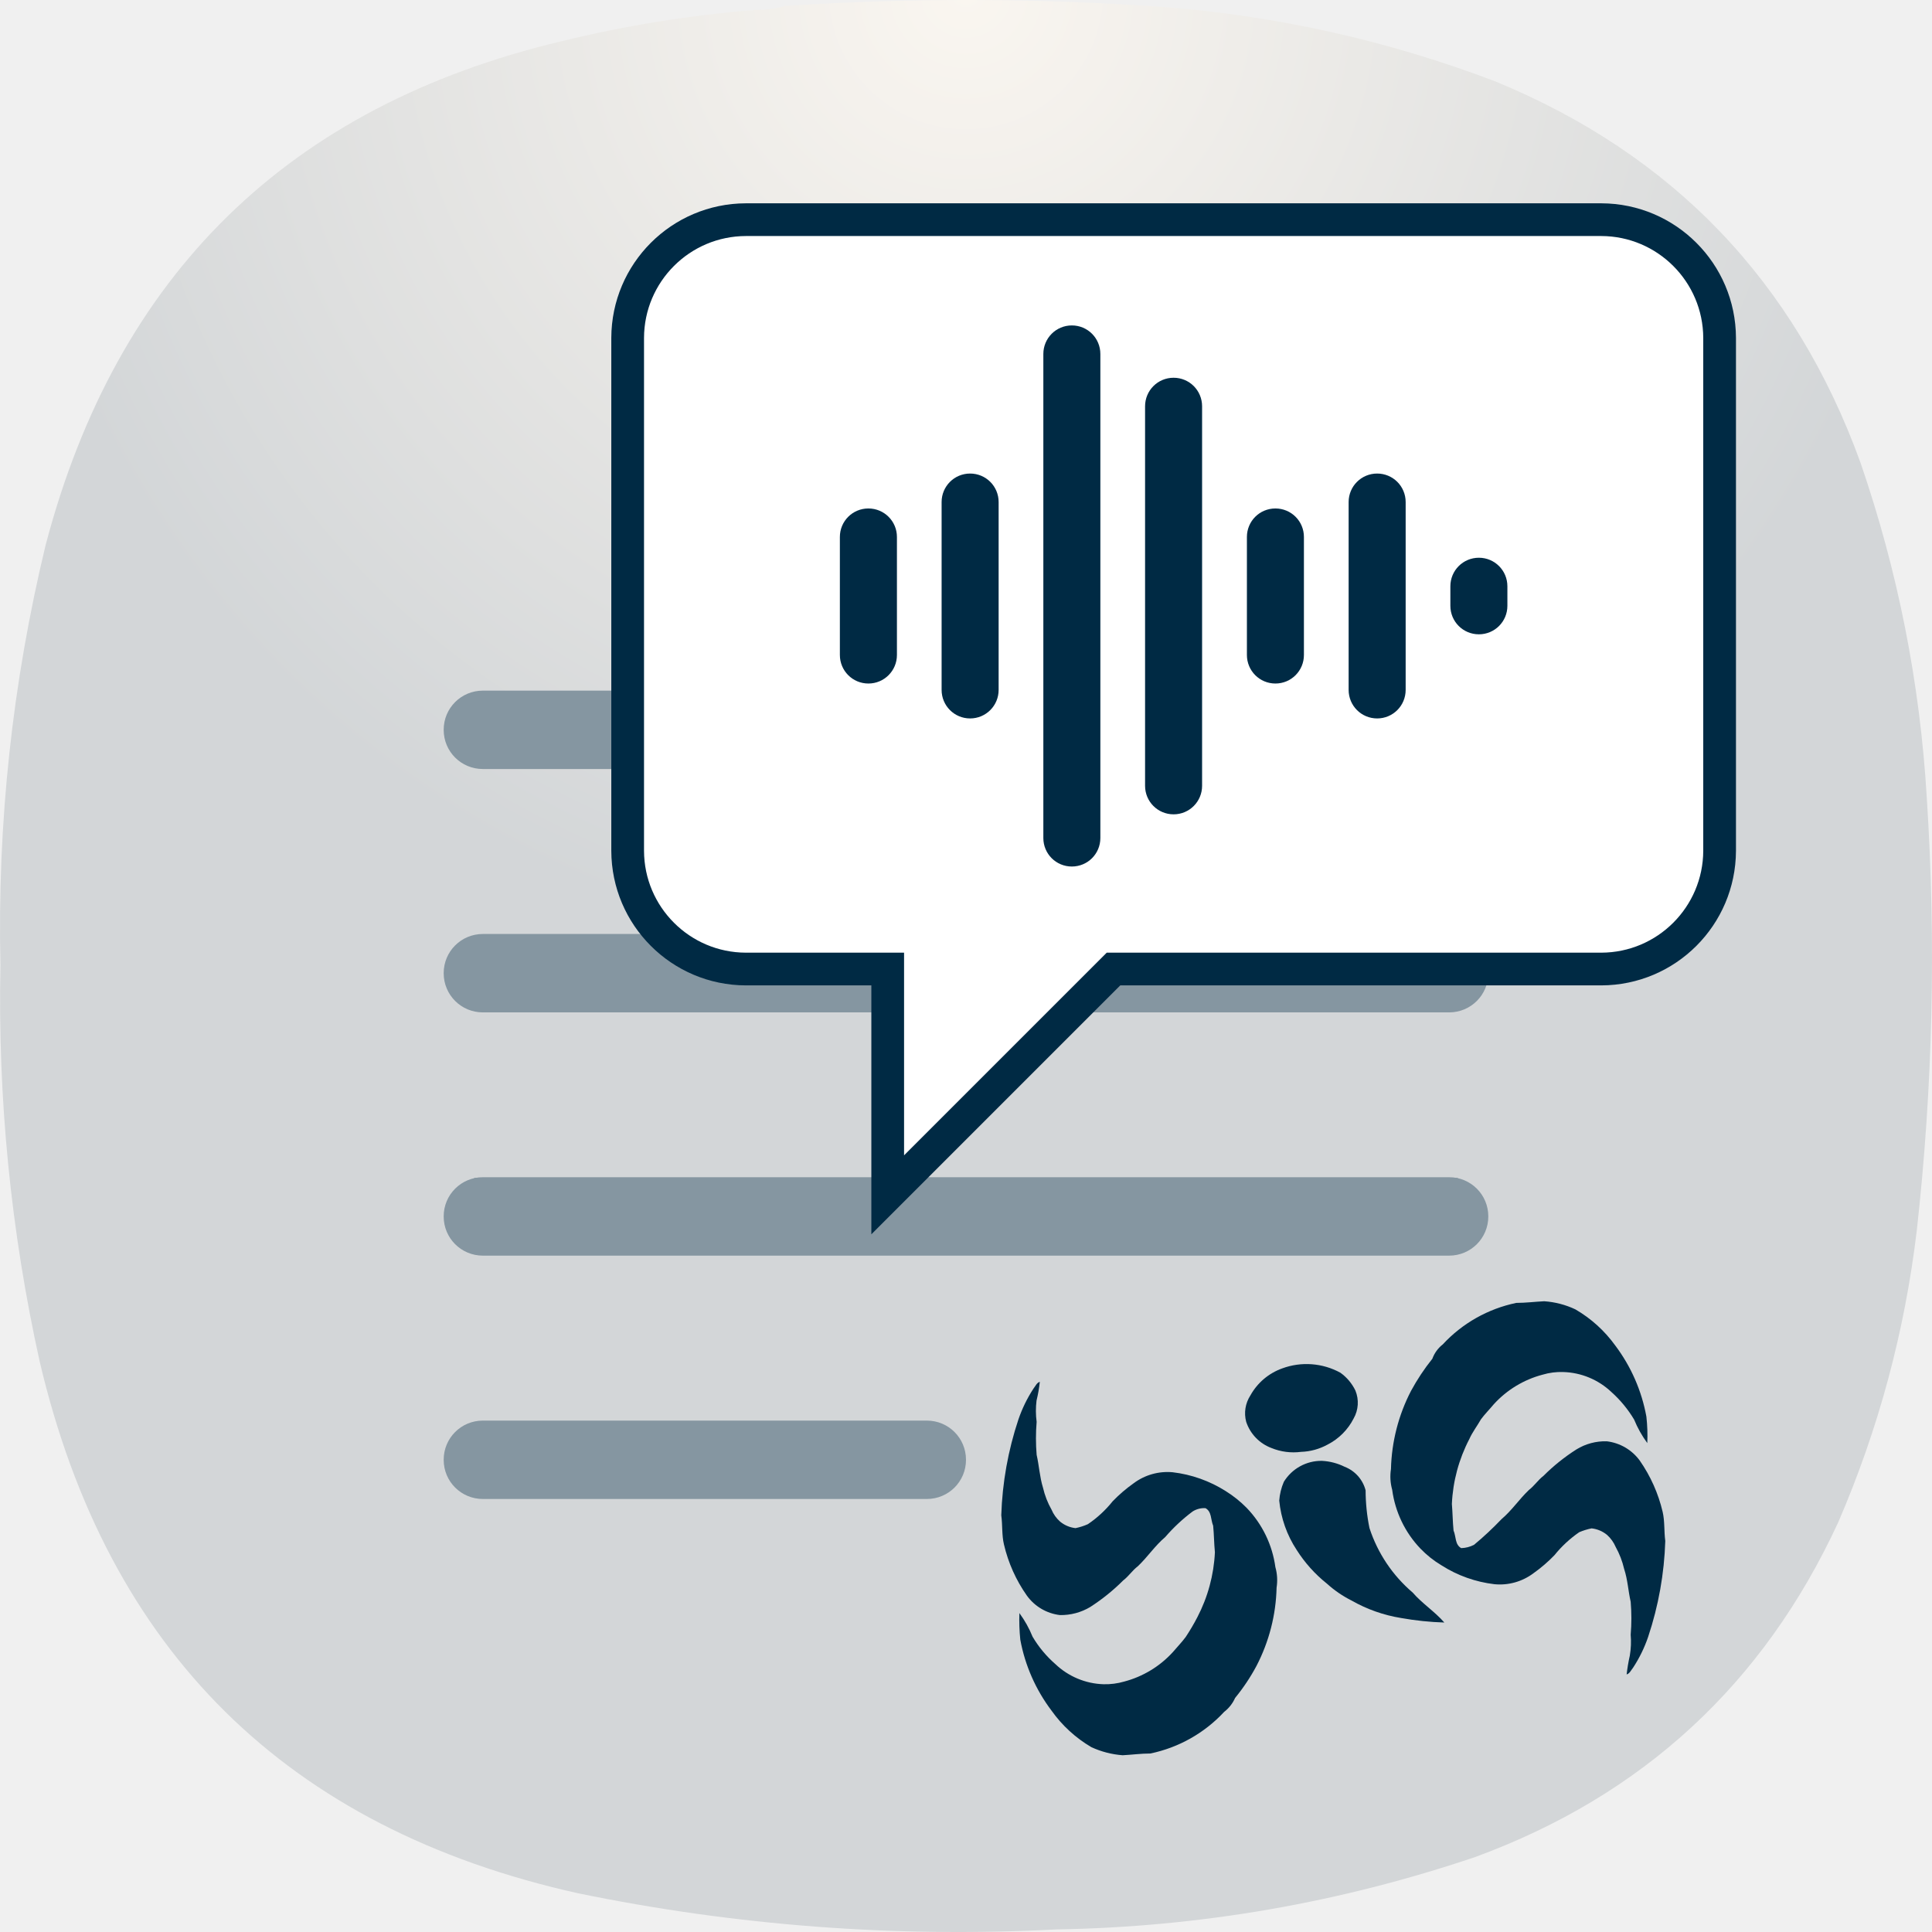
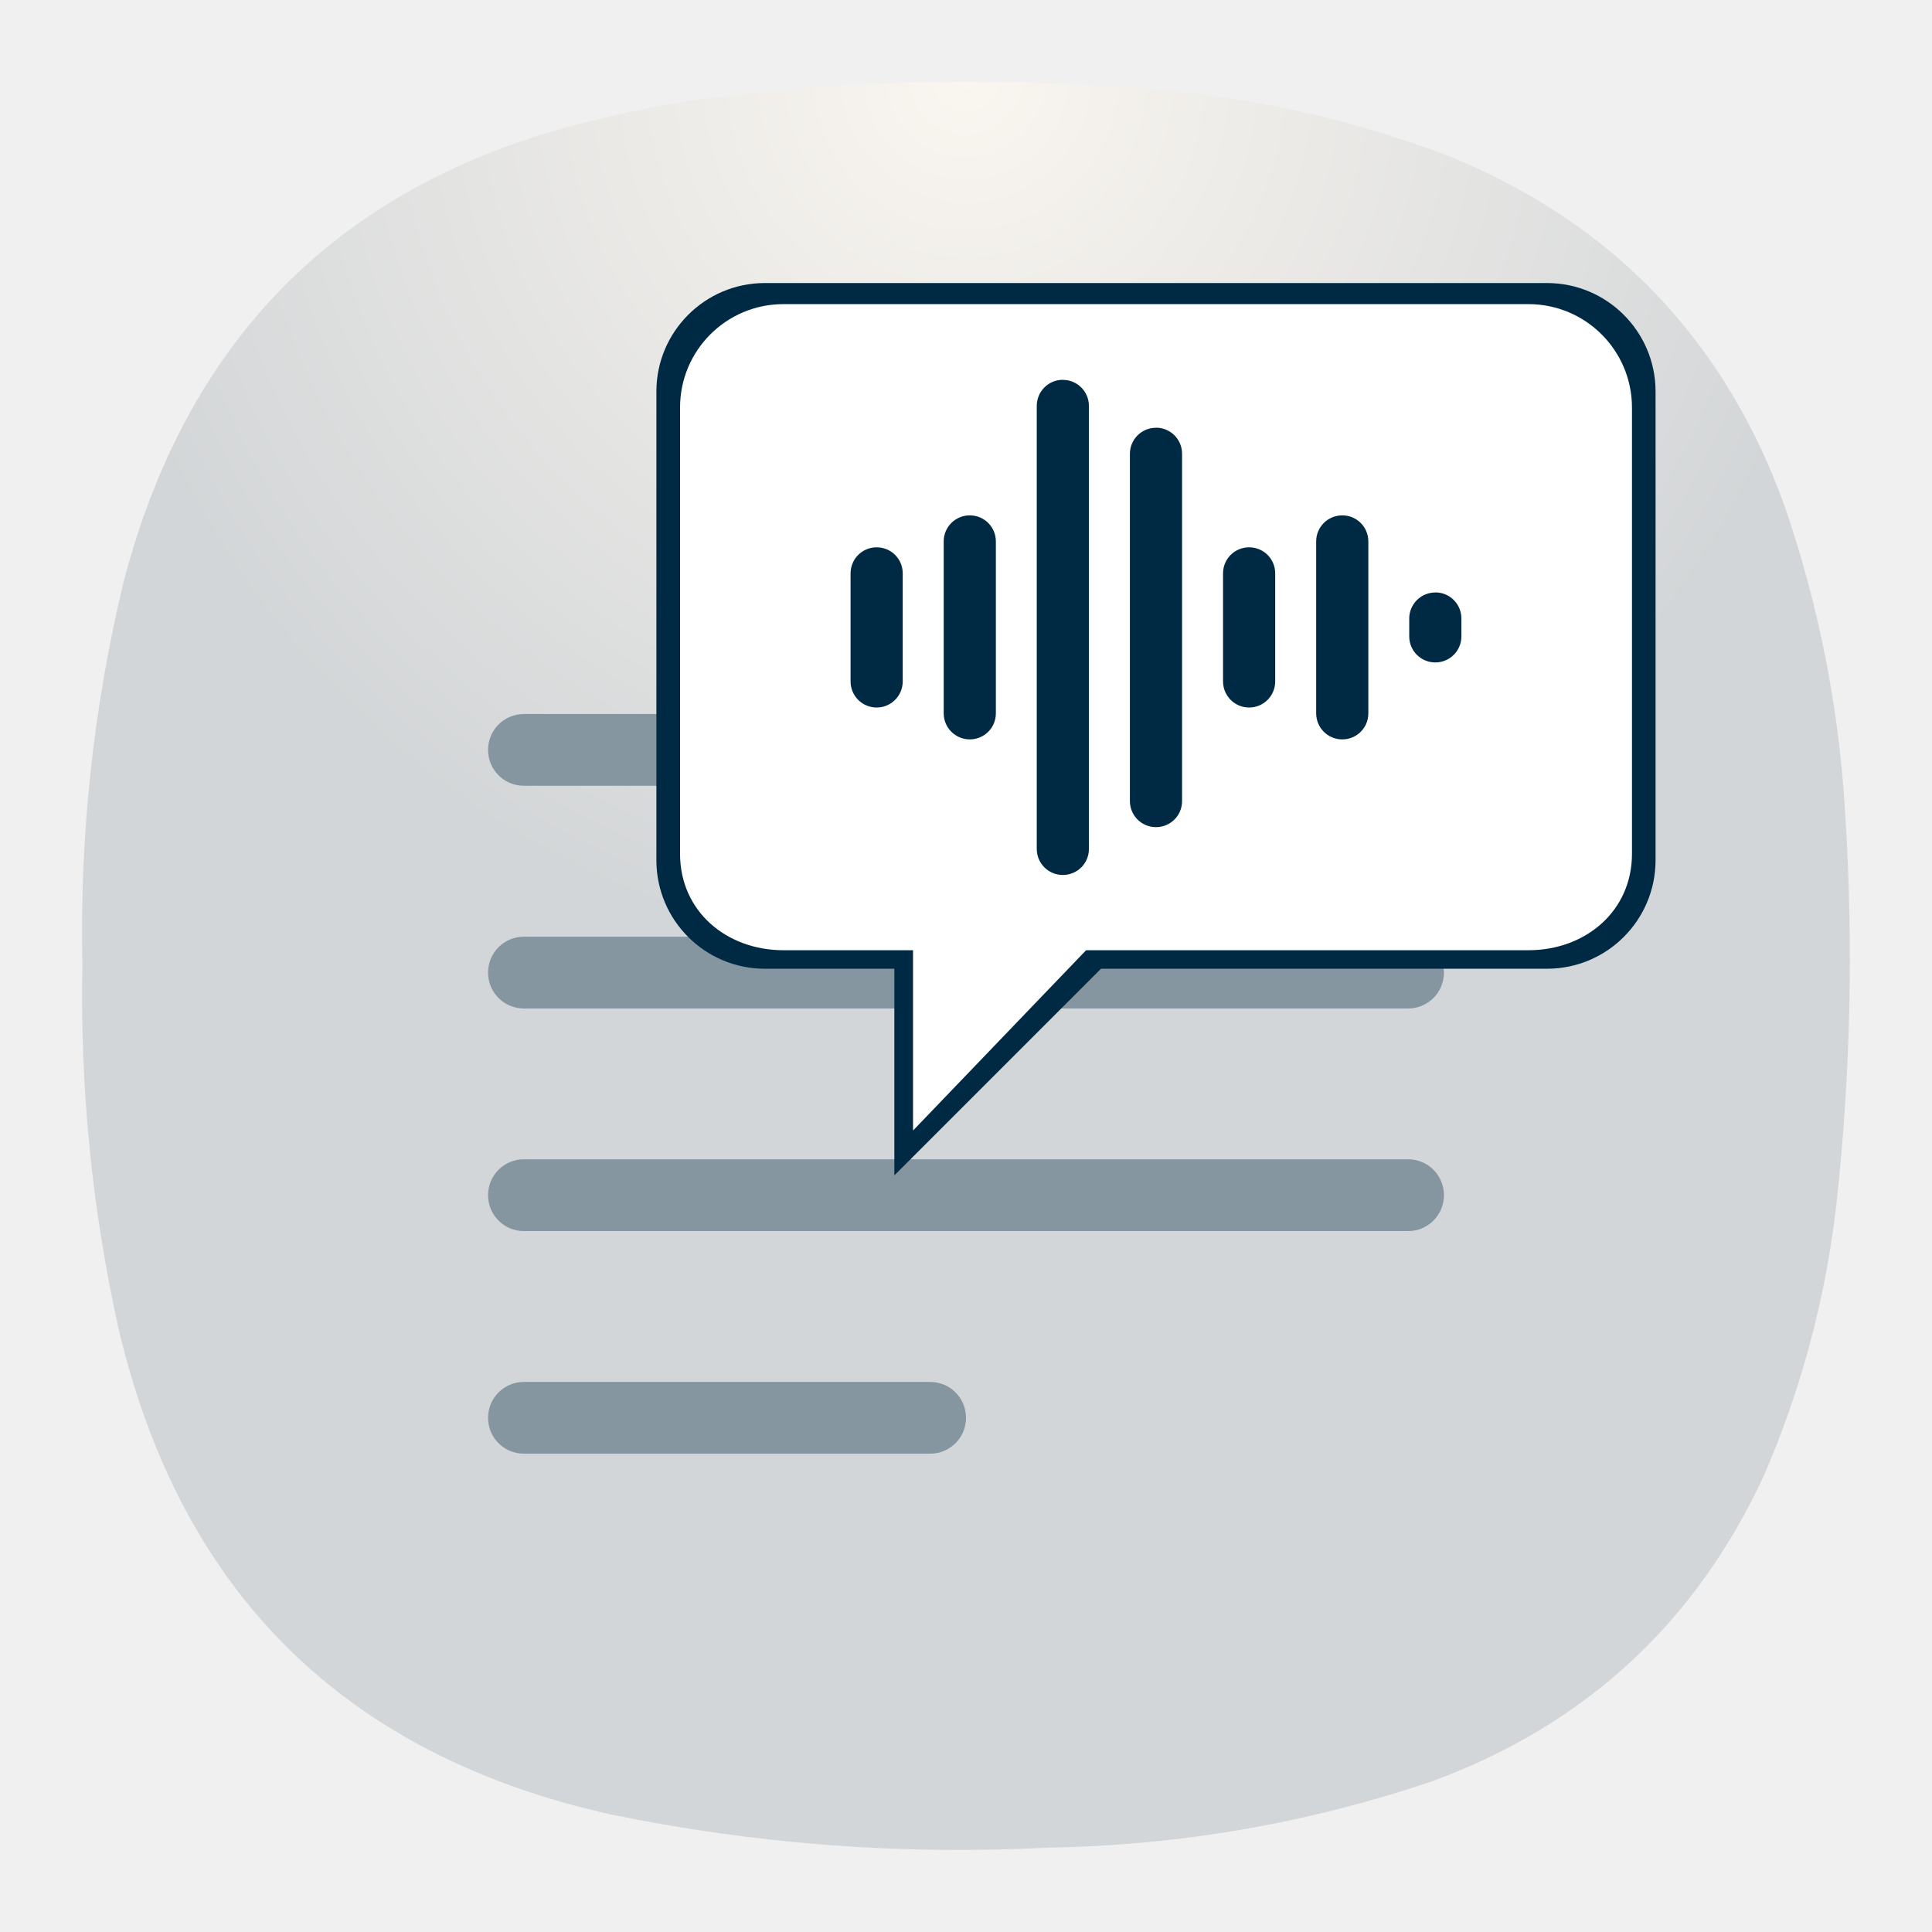
- <svg xmlns="http://www.w3.org/2000/svg" width="300" height="300" viewBox="0 0 300 300" fill="none" version="1.1" id="svg13" xml:space="preserve">
+ <svg xmlns="http://www.w3.org/2000/svg" width="24" height="24" viewBox="0 0 24 24" fill="none" version="1.1" id="svg13" xml:space="preserve">
  <defs id="defs11">
    <radialGradient id="paint0_radial_29_149" cx="0" cy="0" r="1" gradientUnits="userSpaceOnUse" gradientTransform="matrix(0,150,-150,0,150,0)">
      <stop stop-color="#80D2FF" id="stop6" offset="0" style="stop-color:#faf6f0;stop-opacity:1;" />
      <stop offset="1" stop-color="#2991C9" id="stop8" style="stop-color:#d3d6d8;stop-opacity:1;" />
    </radialGradient>
    <style id="style121">.cls-1{fill:#faf6f0;}.cls-2{fill:#d3d6d8;}.cls-3{fill:#d4d7d9;}.cls-4{fill:#fff;stroke:#002a44;stroke-miterlimit:10;stroke-width:4px;}.cls-5{fill:#002a44;}</style>
    <radialGradient id="paint0_radial_0_1" cx="0" cy="0" r="1" gradientUnits="userSpaceOnUse" gradientTransform="matrix(0,150,-150,0,-49.61745,0.742838)">
      <stop stop-color="#6EBBF7" id="stop349" />
      <stop offset="1" stop-color="#2196F3" id="stop351" />
    </radialGradient>
    <style id="style418">.cls-1{fill:#faf6f0;}.cls-2{fill:#d3d6d8;}.cls-3{fill:#d4d7d9;}.cls-4{fill:#fff;stroke:#002a44;stroke-miterlimit:10;stroke-width:4px;}.cls-5{fill:#002a44;}</style>
    <style id="style1253">.cls-1{fill:#faf6f0;}.cls-2{fill:#d3d6d8;}.cls-3{fill:#d4d7d9;}.cls-4{fill:#fff;stroke:#002a44;stroke-miterlimit:10;stroke-width:4px;}.cls-5{fill:#002a44;}</style>
-     <radialGradient fx="0" fy="0" cx="0" cy="0" r="1" gradientUnits="userSpaceOnUse" gradientTransform="matrix(0,112.5,-112.5,0,112.5,2.29454e-7)" spreadMethod="pad" id="radialGradient1560">
+     <radialGradient fx="0" fy="0" cx="0" cy="0" r="1" gradientUnits="userSpaceOnUse" gradientTransform="matrix(0,10.98059,-10.98052,0,11.99992,1.019493)" spreadMethod="pad" id="radialGradient1560">
      <stop style="stop-opacity:1;stop-color:#faf6f0" offset="0" id="stop1556" />
      <stop style="stop-opacity:1;stop-color:#d3d6d8" offset="1" id="stop1558" />
    </radialGradient>
  </defs>
-   <g id="g1713" transform="translate(325.041,-120.3176)">
-     <g id="g1544" transform="matrix(1.333333,0,0,1.333333,-325.042,120.3188)">
-       <g id="g1546">
-         <g id="g1548">
-           <g id="g1554">
-             <path d="m 87.914,1.16 c 1.227,0.016 2.398,-0.14 3.516,-0.469 14.683,-0.961 29.367,-0.921 44.047,0.118 13.312,1.039 26.199,3.925 38.664,8.668 20.714,8.527 34.89,23.32 42.523,44.378 4.367,12.68 6.945,25.715 7.734,39.11 1.09,16.824 0.7,33.605 -1.171,50.351 -1.403,11.774 -4.45,23.09 -9.141,33.957 -8.699,18.844 -22.793,31.844 -42.289,38.997 -15.801,5.335 -32.043,8.148 -48.738,8.429 -18.774,0.977 -37.364,-0.429 -55.762,-4.215 C 33.426,212.941 12.535,192.293 4.617,158.539 1.258,143.348 -0.266,127.969 0.051,112.402 -0.324,95.855 1.434,79.539 5.32,63.457 13.621,31.898 33.652,12.344 65.422,4.793 72.824,2.98 80.32,1.773 87.914,1.16 Z" style="fill:url(#radialGradient1560);fill-rule:evenodd;stroke:none" id="path1562" />
-           </g>
-         </g>
-       </g>
-       <path d="m 56.234,137.098 h 112.532 c 2.527,0 4.562,2.035 4.562,4.558 v 0.016 c 0,2.523 -2.035,4.558 -4.562,4.558 H 56.234 c -2.527,0 -4.562,-2.035 -4.562,-4.558 v -0.016 c 0,-2.523 2.035,-4.558 4.562,-4.558 z" style="fill:#8596a1;fill-opacity:1;fill-rule:nonzero;stroke:none" id="path1564" />
-       <path d="m 56.234,108.77 h 112.532 c 2.527,0 4.562,2.035 4.562,4.558 v 0.016 c 0,2.523 -2.035,4.558 -4.562,4.558 H 56.234 c -2.527,0 -4.562,-2.035 -4.562,-4.558 v -0.016 c 0,-2.523 2.035,-4.558 4.562,-4.558 z" style="fill:#8596a1;fill-opacity:1;fill-rule:nonzero;stroke:none" id="path1566" />
-       <path d="m 56.234,80.43 h 112.532 c 2.527,0 4.562,2.031 4.562,4.558 V 85 c 0,2.527 -2.035,4.559 -4.562,4.559 H 56.234 c -2.527,0 -4.562,-2.032 -4.562,-4.559 v -0.012 c 0,-2.527 2.035,-4.558 4.562,-4.558 z" style="fill:#8596a1;fill-opacity:1;fill-rule:nonzero;stroke:none" id="path1568" />
-       <path d="m 56.234,165.441 h 51.707 c 2.524,0 4.559,2.032 4.559,4.559 v 0.012 c 0,2.527 -2.035,4.558 -4.559,4.558 H 56.234 c -2.527,0 -4.562,-2.031 -4.562,-4.558 V 170 c 0,-2.527 2.035,-4.559 4.562,-4.559 z" style="fill:#8596a1;fill-opacity:1;fill-rule:nonzero;stroke:none" id="path1570" />
-       <path d="m 168.027,156.566 c 2.282,-2.464 5.278,-4.152 8.563,-4.832 1.101,0 2.199,-0.14 3.25,-0.191 1.258,0.086 2.488,0.406 3.629,0.945 1.824,1.059 3.406,2.492 4.64,4.203 1.84,2.442 3.082,5.278 3.629,8.286 0.114,1.023 0.149,2.054 0.106,3.082 -0.621,-0.848 -1.137,-1.766 -1.535,-2.739 -0.711,-1.191 -1.598,-2.269 -2.633,-3.195 -1.524,-1.449 -3.535,-2.285 -5.637,-2.34 -0.809,-0.027 -1.617,0.078 -2.391,0.309 -2.183,0.574 -4.156,1.769 -5.675,3.437 -0.5,0.602 -1.051,1.153 -1.496,1.754 -0.45,0.793 -1,1.496 -1.356,2.301 -1.223,2.344 -1.918,4.926 -2.035,7.566 0.09,1.047 0.09,2.047 0.195,3.094 0.305,0.703 0.153,1.649 0.895,2.047 0.519,-0.016 1.031,-0.145 1.492,-0.387 1.125,-0.933 2.191,-1.933 3.199,-2.988 1.188,-1 2.043,-2.301 3.184,-3.391 0.648,-0.496 1.047,-1.148 1.699,-1.648 1.16,-1.16 2.449,-2.195 3.836,-3.078 1.062,-0.656 2.293,-0.985 3.539,-0.949 1.535,0.183 2.922,0.992 3.836,2.238 1.262,1.808 2.168,3.836 2.672,5.984 0.254,1.086 0.152,2.235 0.305,3.387 -0.118,3.797 -0.79,7.559 -1.993,11.16 -0.429,1.266 -1.019,2.473 -1.754,3.594 -0.242,0.293 -0.394,0.687 -0.753,0.789 0.085,-0.738 0.207,-1.473 0.371,-2.195 0.136,-0.805 0.171,-1.621 0.101,-2.43 0.106,-1.277 0.106,-2.559 0,-3.836 -0.293,-1.277 -0.344,-2.559 -0.765,-3.836 -0.207,-0.895 -0.54,-1.754 -0.985,-2.555 -0.226,-0.531 -0.57,-1.007 -0.996,-1.394 -0.516,-0.426 -1.141,-0.692 -1.805,-0.766 -0.492,0.098 -0.976,0.25 -1.441,0.446 -1.09,0.75 -2.063,1.656 -2.891,2.683 -0.746,0.774 -1.566,1.477 -2.441,2.098 -1.301,0.976 -2.918,1.433 -4.539,1.277 -2.195,-0.258 -4.309,-1.008 -6.172,-2.199 -0.898,-0.535 -1.719,-1.188 -2.445,-1.942 -1.801,-1.878 -2.953,-4.285 -3.297,-6.863 -0.219,-0.785 -0.266,-1.601 -0.141,-2.406 0.078,-3.176 0.875,-6.293 2.34,-9.113 0.715,-1.317 1.543,-2.567 2.48,-3.735 0.239,-0.66 0.661,-1.238 1.215,-1.672 z" style="fill:#002a44;fill-opacity:1;fill-rule:nonzero;stroke:none" id="path1572" />
-       <path d="m 142.551,199.379 c -2.289,2.461 -5.289,4.148 -8.578,4.832 -1.102,0 -2.188,0.152 -3.235,0.203 -1.261,-0.094 -2.496,-0.414 -3.644,-0.945 -1.824,-1.074 -3.403,-2.52 -4.629,-4.246 -1.84,-2.434 -3.09,-5.266 -3.641,-8.27 -0.105,-1.027 -0.14,-2.062 -0.105,-3.094 0.625,0.848 1.14,1.774 1.535,2.75 0.707,1.196 1.601,2.27 2.648,3.184 1.52,1.449 3.524,2.289 5.621,2.352 0.809,0.019 1.618,-0.083 2.391,-0.309 2.191,-0.574 4.168,-1.774 5.691,-3.449 0.497,-0.59 1.036,-1.141 1.481,-1.742 0.492,-0.743 0.945,-1.508 1.355,-2.301 1.223,-2.344 1.922,-4.926 2.047,-7.567 -0.101,-1.047 -0.101,-2.047 -0.203,-3.093 -0.297,-0.704 -0.156,-1.649 -0.898,-2.047 -0.524,-0.028 -1.047,0.105 -1.492,0.386 -1.172,0.879 -2.243,1.879 -3.2,2.989 -1.187,1 -2.031,2.3 -3.179,3.39 -0.653,0.496 -1.051,1.149 -1.704,1.649 -1.164,1.164 -2.449,2.199 -3.835,3.094 -1.067,0.64 -2.293,0.968 -3.539,0.945 -1.536,-0.184 -2.926,-1 -3.836,-2.25 -1.274,-1.801 -2.184,-3.836 -2.684,-5.985 -0.258,-1.085 -0.152,-2.234 -0.309,-3.386 0.121,-3.797 0.793,-7.555 1.996,-11.16 0.434,-1.266 1.02,-2.473 1.75,-3.59 0.243,-0.297 0.383,-0.692 0.743,-0.793 -0.078,0.734 -0.207,1.465 -0.383,2.183 -0.102,0.825 -0.098,1.661 0.012,2.481 -0.106,1.277 -0.106,2.558 0,3.836 0.293,1.277 0.347,2.554 0.742,3.836 0.207,0.894 0.543,1.758 0.996,2.554 0.223,0.536 0.566,1.012 1,1.395 0.508,0.418 1.133,0.68 1.789,0.754 0.496,-0.102 0.98,-0.254 1.441,-0.461 1.094,-0.738 2.067,-1.641 2.891,-2.672 0.746,-0.773 1.566,-1.473 2.441,-2.094 1.305,-0.976 2.922,-1.429 4.539,-1.281 2.204,0.258 4.317,1.012 6.188,2.199 0.883,0.551 1.699,1.203 2.43,1.946 1.82,1.886 2.992,4.304 3.347,6.902 0.219,0.777 0.266,1.594 0.141,2.391 -0.074,3.175 -0.875,6.293 -2.34,9.113 -0.707,1.324 -1.543,2.574 -2.492,3.734 -0.285,0.645 -0.731,1.207 -1.293,1.637 z" style="fill:#002a44;fill-opacity:1;fill-rule:nonzero;stroke:none" id="path1574" />
-       <path d="m 149.324,159.363 c 2.223,-0.82 4.696,-0.636 6.774,0.5 0.754,0.535 1.355,1.254 1.754,2.082 0.433,1.059 0.359,2.254 -0.207,3.25 -0.665,1.309 -1.731,2.375 -3.04,3.043 -0.949,0.52 -2.003,0.809 -3.082,0.844 -1.171,0.152 -2.359,0 -3.453,-0.449 -1.386,-0.52 -2.468,-1.637 -2.937,-3.043 -0.285,-1.055 -0.102,-2.18 0.496,-3.094 0.809,-1.457 2.125,-2.57 3.695,-3.133 z" style="fill:#002a44;fill-opacity:1;fill-rule:nonzero;stroke:none" id="path1576" />
-       <path d="m 149.516,172.57 c 0.945,-1.539 2.629,-2.468 4.437,-2.441 0.918,0.047 1.82,0.281 2.645,0.691 1.211,0.469 2.117,1.492 2.441,2.746 0.004,1.473 0.152,2.942 0.449,4.387 0.95,2.922 2.696,5.524 5.035,7.516 1.102,1.277 2.559,2.199 3.684,3.488 -1.687,-0.051 -3.367,-0.227 -5.027,-0.523 -2.035,-0.329 -3.996,-1.02 -5.789,-2.043 -1.028,-0.52 -1.985,-1.172 -2.84,-1.946 -1.391,-1.105 -2.586,-2.437 -3.539,-3.937 -1.137,-1.723 -1.832,-3.696 -2.032,-5.75 0.055,-0.754 0.235,-1.492 0.536,-2.188 z" style="fill:#002a44;fill-opacity:1;fill-rule:nonzero;stroke:none" id="path1578" />
-       <path d="m 55.188,145.824 c -3.43,-1.269 -4.231,-5.019 -1.551,-7.273 l 1.633,-1.375 h 114.46 l 1.633,1.375 c 2.125,1.789 2.231,4.246 0.262,6.094 l -1.367,1.285 -57.137,0.097 c -31.426,0.051 -57.496,-0.039 -57.933,-0.203 z" style="fill:#8596a1;fill-opacity:1;fill-rule:nonzero;stroke:none" id="path1580" />
-       <g id="g1582">
-         <path d="M 186.484,25.582 H 86.867 c -7.594,0.02 -13.746,6.172 -13.769,13.77 v 59.73 c 0.023,7.598 6.175,13.75 13.769,13.77 h 16.516 v 26.296 l 26.297,-26.296 h 56.804 c 7.598,-0.02 13.754,-6.172 13.782,-13.77 v -59.73 c -0.028,-7.598 -6.184,-13.75 -13.782,-13.77 z" style="fill:#ffffff;fill-opacity:1;fill-rule:nonzero;stroke:#002a44;stroke-width:3.81;stroke-linecap:butt;stroke-linejoin:miter;stroke-miterlimit:10;stroke-dasharray:none;stroke-opacity:1" id="path1584" />
-       </g>
-       <path d="m 124.828,37.898 c 1.84,0 3.32,1.485 3.32,3.325 v 56.371 c 0,1.84 -1.48,3.32 -3.32,3.32 -1.84,0 -3.32,-1.48 -3.32,-3.32 V 41.223 c 0,-1.84 1.48,-3.325 3.32,-3.325 z" style="fill:#002a44;fill-opacity:1;fill-rule:nonzero;stroke:none" id="path1586" />
-       <path d="m 136.676,43.992 c 1.84,0 3.32,1.481 3.32,3.324 v 44.196 c 0,1.84 -1.48,3.324 -3.32,3.324 -1.84,0 -3.321,-1.484 -3.321,-3.324 V 47.316 c 0,-1.843 1.481,-3.324 3.321,-3.324 z" style="fill:#002a44;fill-opacity:1;fill-rule:nonzero;stroke:none" id="path1588" />
-       <path d="m 148.535,59.215 c 1.84,0 3.32,1.48 3.32,3.32 v 13.742 c 0,1.84 -1.48,3.325 -3.32,3.325 -1.84,0 -3.32,-1.485 -3.32,-3.325 V 62.535 c 0,-1.84 1.48,-3.32 3.32,-3.32 z" style="fill:#002a44;fill-opacity:1;fill-rule:nonzero;stroke:none" id="path1590" />
-       <path d="m 160.383,55.148 c 1.84,0 3.32,1.481 3.32,3.321 v 21.875 c 0,1.84 -1.48,3.324 -3.32,3.324 -1.84,0 -3.321,-1.484 -3.321,-3.324 V 58.469 c 0,-1.84 1.481,-3.321 3.321,-3.321 z" style="fill:#002a44;fill-opacity:1;fill-rule:nonzero;stroke:none" id="path1592" />
-       <path d="m 172.23,64.953 c 1.84,0 3.321,1.485 3.321,3.324 v 2.274 c 0,1.84 -1.481,3.32 -3.321,3.32 -1.839,0 -3.32,-1.48 -3.32,-3.32 v -2.274 c 0,-1.839 1.481,-3.324 3.32,-3.324 z" style="fill:#002a44;fill-opacity:1;fill-rule:nonzero;stroke:none" id="path1594" />
-       <path d="m 101.133,59.215 c 1.84,0 3.324,1.48 3.324,3.32 v 13.742 c 0,1.84 -1.484,3.325 -3.324,3.325 -1.84,0 -3.321,-1.485 -3.321,-3.325 V 62.535 c 0,-1.84 1.481,-3.32 3.321,-3.32 z" style="fill:#002a44;fill-opacity:1;fill-rule:nonzero;stroke:none" id="path1596" />
-       <path d="m 112.98,55.148 c 1.84,0 3.321,1.481 3.321,3.321 v 21.875 c 0,1.84 -1.481,3.324 -3.321,3.324 -1.839,0 -3.32,-1.484 -3.32,-3.324 V 58.469 c 0,-1.84 1.481,-3.321 3.32,-3.321 z" style="fill:#002a44;fill-opacity:1;fill-rule:nonzero;stroke:none" id="path1598" />
-     </g>
-   </g>
+   <path d="M 6.406,15.253 C 6.071,15.129 5.993,14.763 6.255,14.543 L 6.414,14.409 H 17.586 l 0.159,0.134 c 0.207,0.175 0.218,0.414 0.026,0.595 l -0.133,0.125 -5.577,0.009 c -3.067,0.005 -5.612,-0.004 -5.655,-0.02 z" style="fill:#8596a1;fill-opacity:1;fill-rule:nonzero;stroke:none;stroke-width:1.333" id="path1580" />
+   <path d="m 9.6,1.133 c 0.12,0.002 0.234,-0.014 0.343,-0.046 1.433,-0.094 2.866,-0.09 4.299,0.012 1.299,0.101 2.557,0.383 3.774,0.846 2.022,0.832 3.405,2.276 4.15,4.332 0.426,1.238 0.678,2.51 0.755,3.817 0.106,1.642 0.068,3.28 -0.114,4.915 -0.137,1.149 -0.434,2.254 -0.892,3.314 -0.849,1.839 -2.225,3.108 -4.128,3.806 -1.542,0.521 -3.128,0.795 -4.757,0.823 C 11.198,23.047 9.384,22.909 7.588,22.54 4.282,21.804 2.243,19.788 1.47,16.494 1.142,15.011 0.993,13.51 1.024,11.991 0.988,10.375 1.159,8.783 1.539,7.213 2.349,4.133 4.304,2.224 7.405,1.487 8.127,1.31 8.859,1.193 9.6,1.133 Z" style="fill:url(#radialGradient1560);fill-rule:evenodd;stroke:none;stroke-width:1.333" id="path1562" />
+   <path d="M 6.508,14.401 H 17.492 c 0.247,0 0.445,0.199 0.445,0.445 v 0.002 c 0,0.246 -0.199,0.445 -0.445,0.445 H 6.508 c -0.247,0 -0.445,-0.199 -0.445,-0.445 v -0.002 c 0,-0.246 0.199,-0.445 0.445,-0.445 z" style="fill:#8596a1;fill-opacity:1;fill-rule:nonzero;stroke:none;stroke-width:1.333" id="path1564" />
+   <path d="M 6.508,11.636 H 17.492 c 0.247,0 0.445,0.199 0.445,0.445 v 0.002 c 0,0.246 -0.199,0.445 -0.445,0.445 H 6.508 c -0.247,0 -0.445,-0.199 -0.445,-0.445 v -0.002 c 0,-0.246 0.199,-0.445 0.445,-0.445 z" style="fill:#8596a1;fill-opacity:1;fill-rule:nonzero;stroke:none;stroke-width:1.333" id="path1566" />
+   <path d="M 6.508,8.87 H 17.492 c 0.247,0 0.445,0.198 0.445,0.445 v 0.001 c 0,0.247 -0.199,0.445 -0.445,0.445 H 6.508 c -0.247,0 -0.445,-0.198 -0.445,-0.445 v -0.001 c 0,-0.247 0.199,-0.445 0.445,-0.445 z" style="fill:#8596a1;fill-opacity:1;fill-rule:nonzero;stroke:none;stroke-width:1.333" id="path1568" />
+   <path d="m 6.508,17.167 h 5.047 c 0.246,0 0.445,0.198 0.445,0.445 v 0.001 c 0,0.247 -0.199,0.445 -0.445,0.445 H 6.508 c -0.247,0 -0.445,-0.198 -0.445,-0.445 v -0.001 c 0,-0.247 0.199,-0.445 0.445,-0.445 z" style="fill:#8596a1;fill-opacity:1;fill-rule:nonzero;stroke:none;stroke-width:1.333" id="path1570" />
+   <path d="M 19.221,3.516 H 9.498 C 8.757,3.518 8.156,4.119 8.154,4.86 v 5.83 c 0.002,0.742 0.603,1.342 1.344,1.344 h 1.612 v 2.567 l 2.567,-2.567 h 5.544 c 0.742,-0.002 1.342,-0.602 1.345,-1.344 V 4.86 C 20.564,4.119 19.963,3.518 19.221,3.516 Z" style="fill:#002a44;fill-opacity:1;fill-rule:nonzero;stroke:none;stroke-width:5.08;stroke-linecap:butt;stroke-linejoin:miter;stroke-miterlimit:10;stroke-dasharray:none;stroke-opacity:1" id="path1" />
+   <path d="M 18.991,3.778 H 9.728 C 9.022,3.78 8.45,4.352 8.448,5.058 v 5.554 c 0.002,0.707 0.574,1.19 1.28,1.192 h 1.614 v 2.24 l 2.15,-2.24 h 5.499 c 0.707,-0.002 1.279,-0.486 1.282,-1.192 V 5.058 C 20.27,4.352 19.698,3.78 18.991,3.778 Z" style="fill:#ffffff;fill-opacity:1;fill-rule:nonzero;stroke:none;stroke-width:5.08;stroke-linecap:butt;stroke-linejoin:miter;stroke-miterlimit:10;stroke-dasharray:none;stroke-opacity:1" id="path1584" />
+   <path d="m 13.203,4.719 c 0.18,0 0.324,0.145 0.324,0.325 V 10.545 c 0,0.18 -0.144,0.324 -0.324,0.324 -0.18,0 -0.324,-0.144 -0.324,-0.324 V 5.043 c 0,-0.18 0.144,-0.325 0.324,-0.325 z" style="fill:#002a44;fill-opacity:1;fill-rule:nonzero;stroke:none;stroke-width:1.333" id="path1586" />
+   <path d="m 14.36,5.313 c 0.18,0 0.324,0.145 0.324,0.324 v 4.314 c 0,0.18 -0.144,0.324 -0.324,0.324 -0.18,0 -0.324,-0.145 -0.324,-0.324 V 5.638 c 0,-0.18 0.145,-0.324 0.324,-0.324 z" style="fill:#002a44;fill-opacity:1;fill-rule:nonzero;stroke:none;stroke-width:1.333" id="path1588" />
+   <path d="m 15.517,6.799 c 0.18,0 0.324,0.144 0.324,0.324 v 1.341 c 0,0.18 -0.144,0.325 -0.324,0.325 -0.18,0 -0.324,-0.145 -0.324,-0.325 v -1.341 c 0,-0.18 0.144,-0.324 0.324,-0.324 z" style="fill:#002a44;fill-opacity:1;fill-rule:nonzero;stroke:none;stroke-width:1.333" id="path1590" />
+   <path d="m 16.674,6.402 c 0.18,0 0.324,0.145 0.324,0.324 v 2.135 c 0,0.18 -0.144,0.324 -0.324,0.324 -0.18,0 -0.324,-0.145 -0.324,-0.324 V 6.726 c 0,-0.18 0.145,-0.324 0.324,-0.324 z" style="fill:#002a44;fill-opacity:1;fill-rule:nonzero;stroke:none;stroke-width:1.333" id="path1592" />
+   <path d="m 17.83,7.359 c 0.18,0 0.324,0.145 0.324,0.324 v 0.222 c 0,0.18 -0.145,0.324 -0.324,0.324 -0.179,0 -0.324,-0.144 -0.324,-0.324 V 7.684 c 0,-0.179 0.145,-0.324 0.324,-0.324 z" style="fill:#002a44;fill-opacity:1;fill-rule:nonzero;stroke:none;stroke-width:1.333" id="path1594" />
+   <path d="m 10.89,6.799 c 0.18,0 0.324,0.144 0.324,0.324 v 1.341 c 0,0.18 -0.145,0.325 -0.324,0.325 -0.18,0 -0.324,-0.145 -0.324,-0.325 v -1.341 c 0,-0.18 0.145,-0.324 0.324,-0.324 z" style="fill:#002a44;fill-opacity:1;fill-rule:nonzero;stroke:none;stroke-width:1.333" id="path1596" />
+   <path d="m 12.047,6.402 c 0.18,0 0.324,0.145 0.324,0.324 v 2.135 c 0,0.18 -0.145,0.324 -0.324,0.324 -0.179,0 -0.324,-0.145 -0.324,-0.324 V 6.726 c 0,-0.18 0.145,-0.324 0.324,-0.324 z" style="fill:#002a44;fill-opacity:1;fill-rule:nonzero;stroke:none;stroke-width:1.333" id="path1598" />
</svg>
